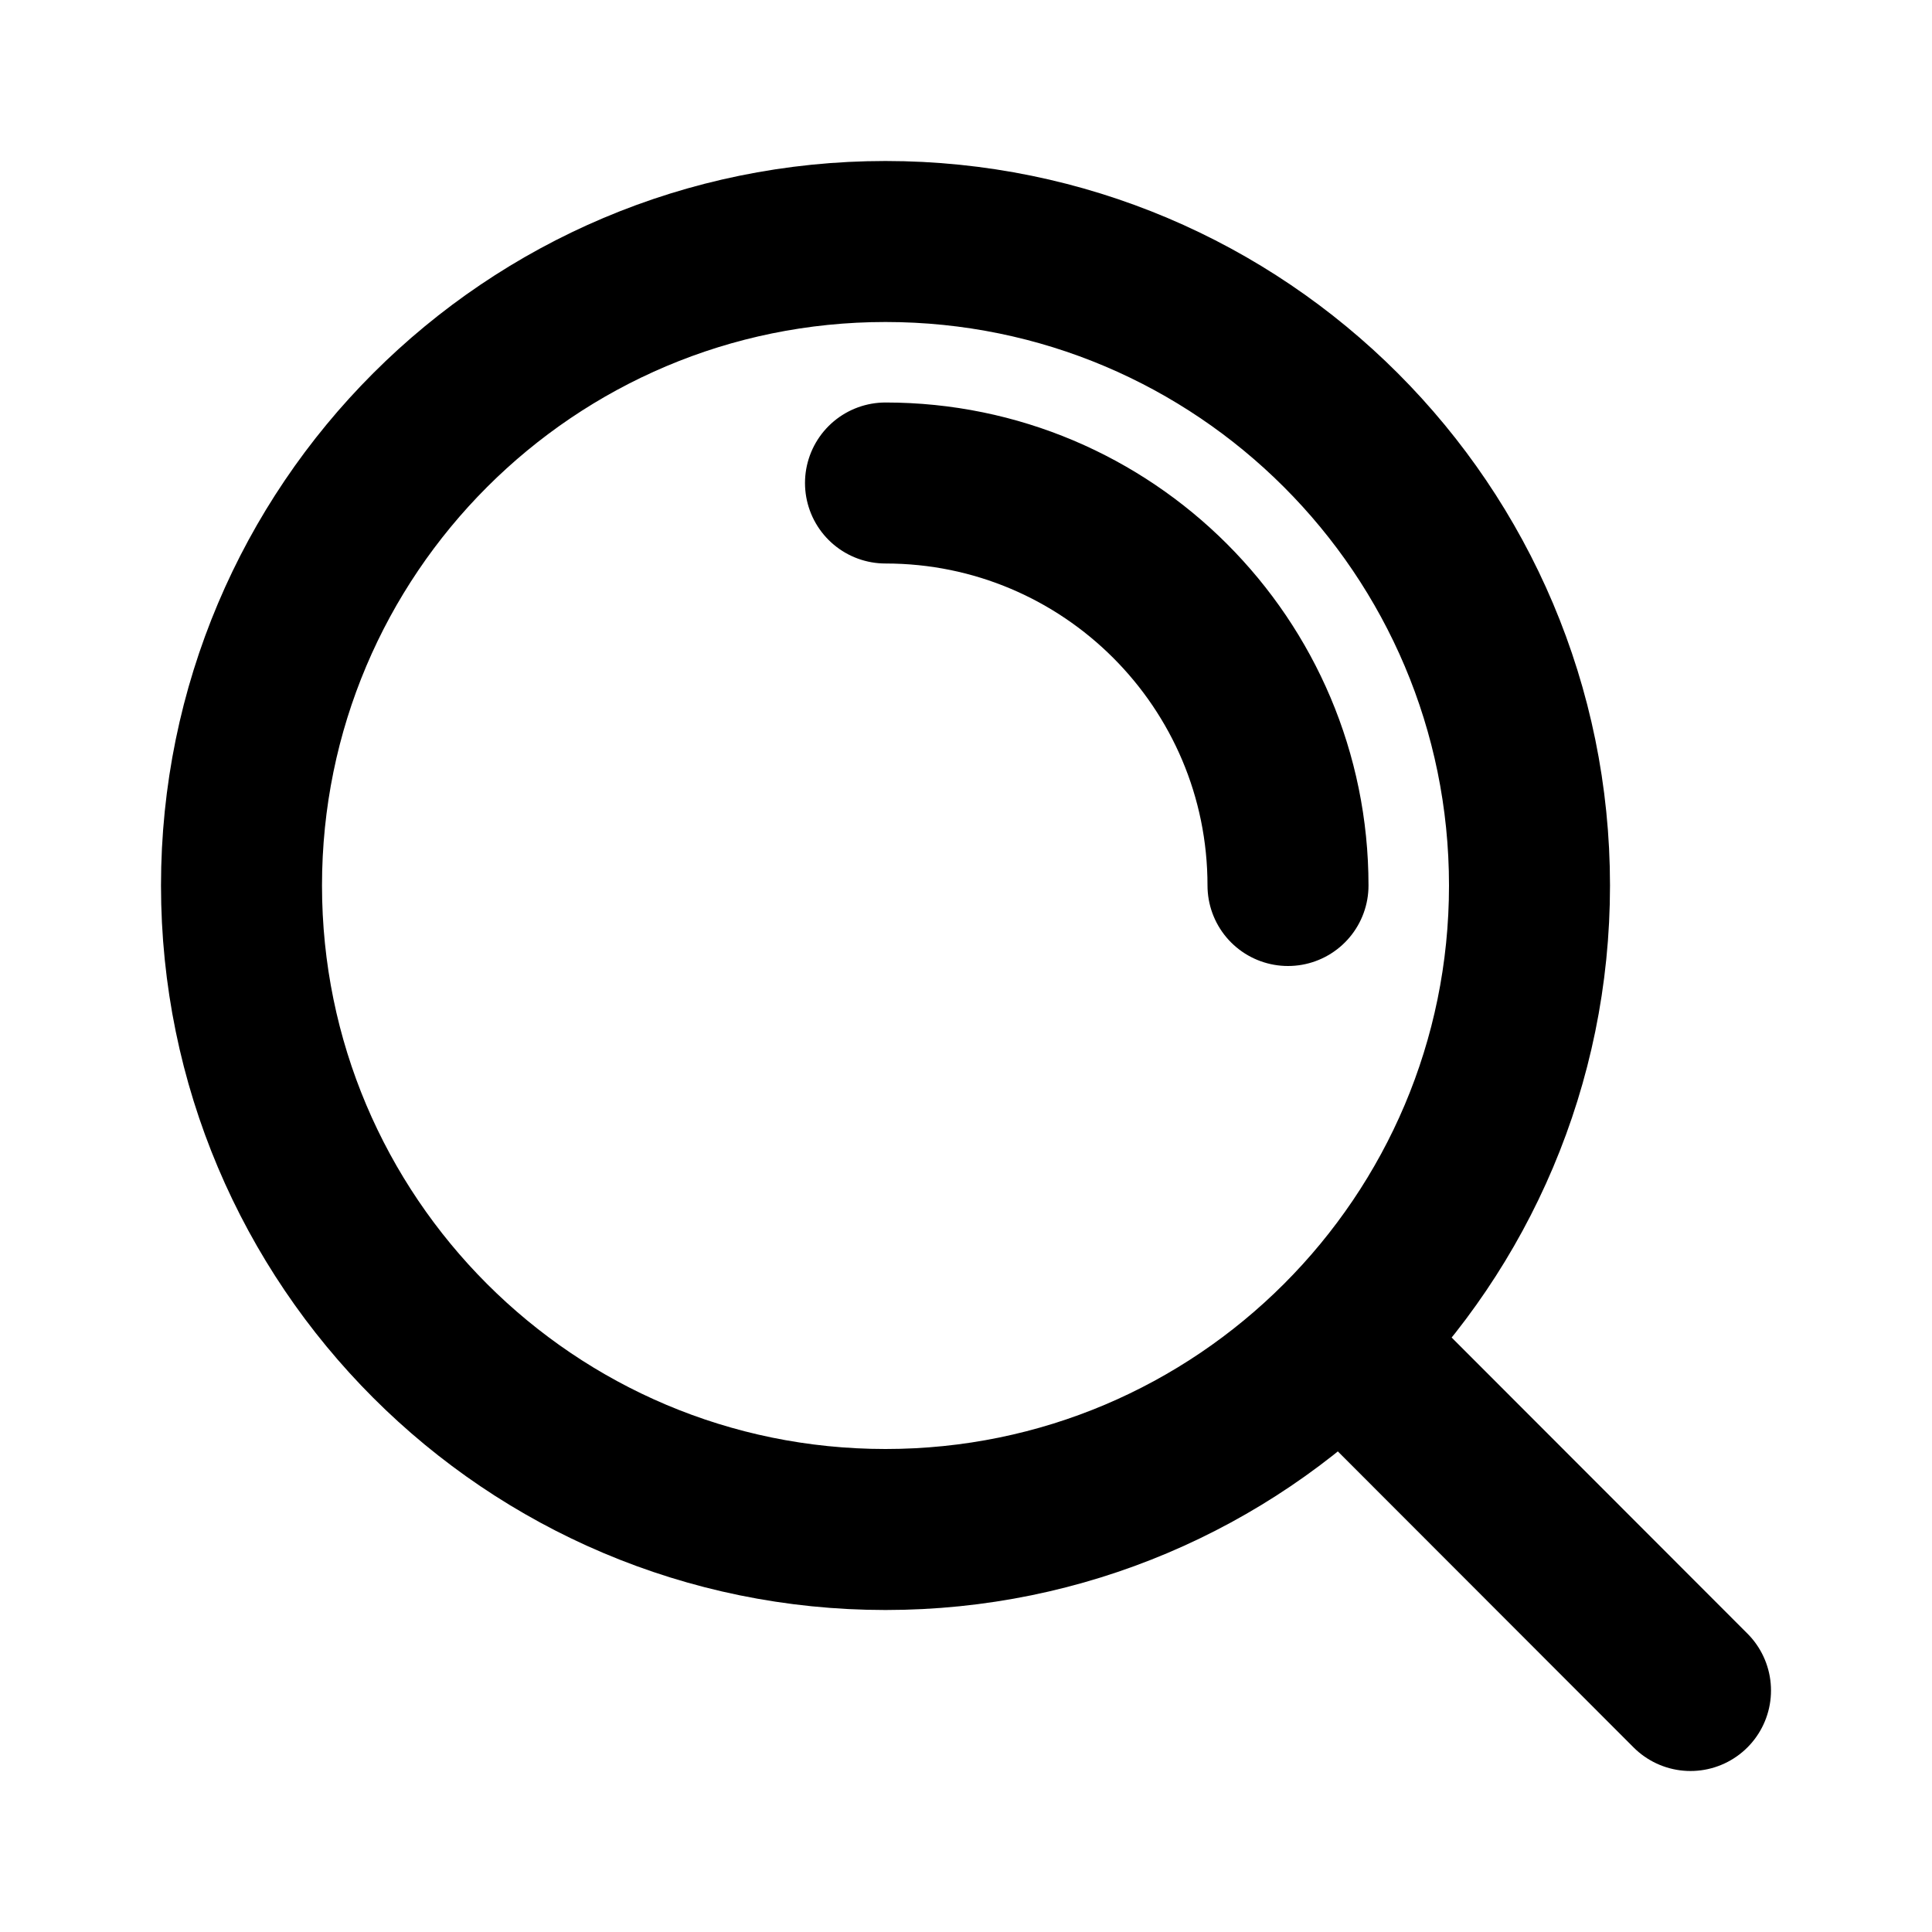
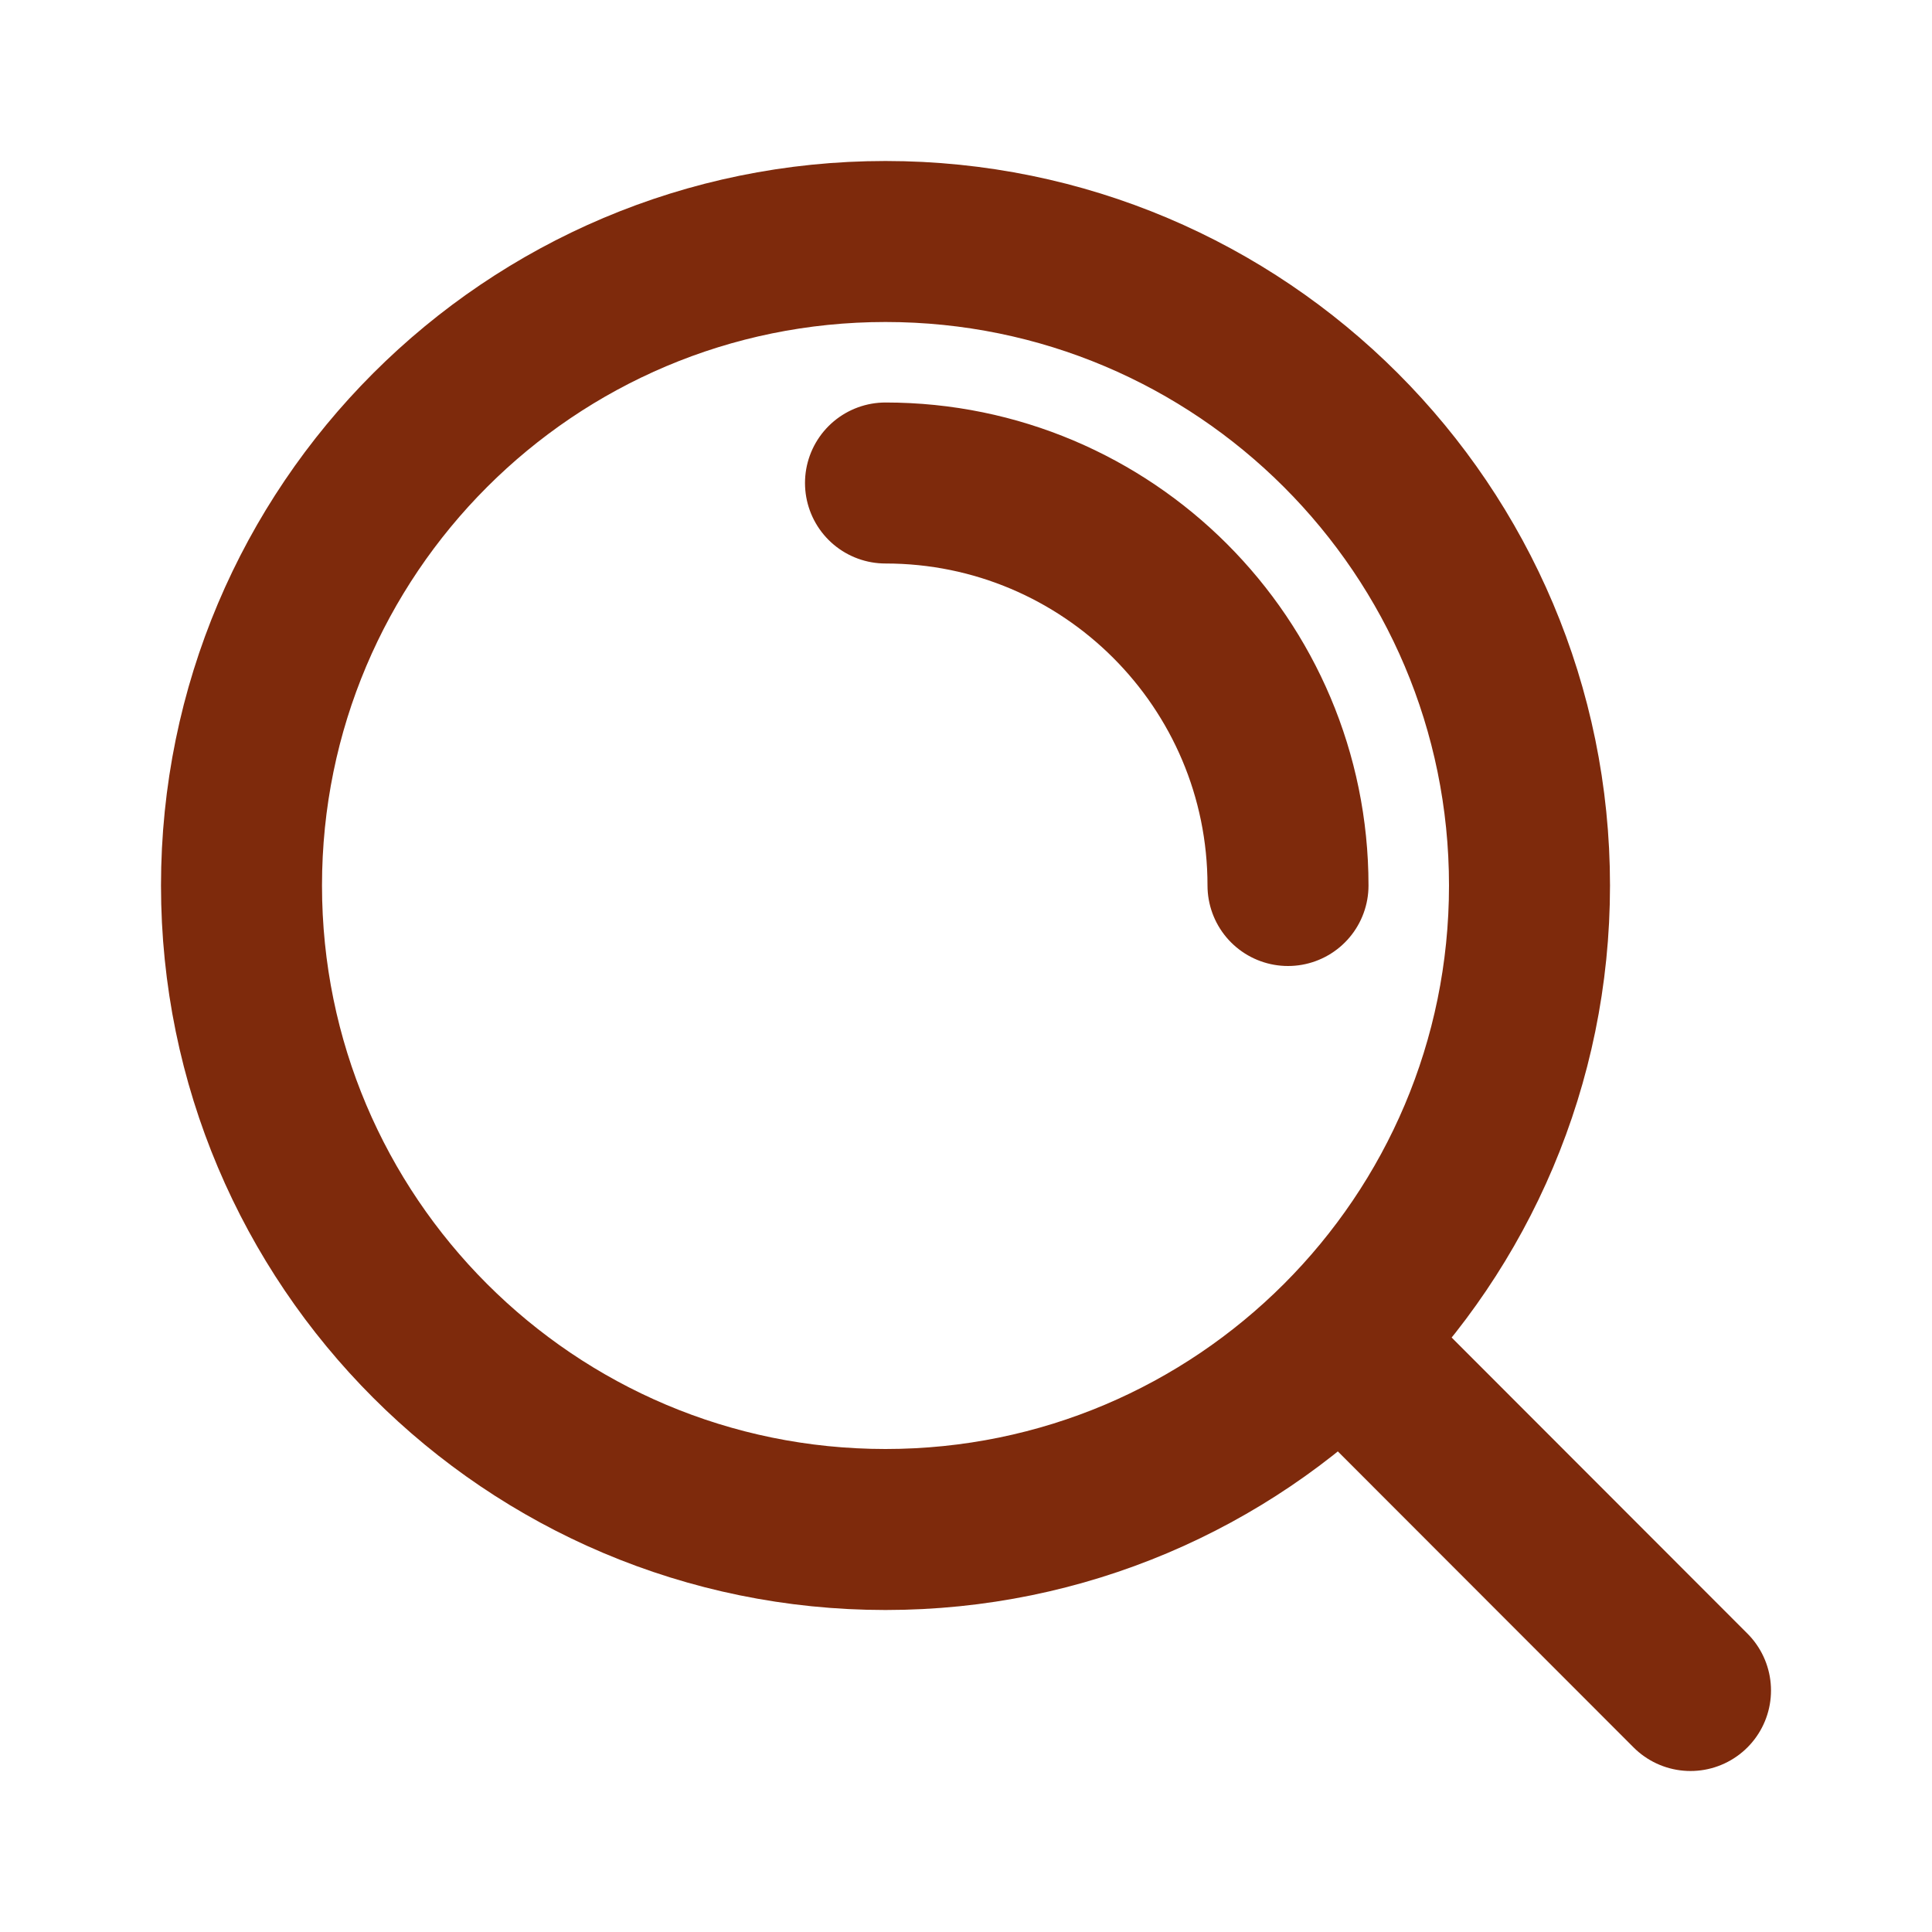
<svg xmlns="http://www.w3.org/2000/svg" width="800px" height="800px" viewBox="0 0 24 24" fill="none">
-   <path d="M11 6C13.761 6 16 8.239 16 11M16.659 16.655L21 21M19 11C19 15.418 15.418 19 11 19C6.582 19 3 15.418 3 11C3 6.582 6.582 3 11 3C15.418 3 19 6.582 19 11Z" stroke="#000000" stroke-width="2" stroke-linecap="round" stroke-linejoin="round" />
+   <path d="M11 6C13.761 6 16 8.239 16 11M16.659 16.655L21 21M19 11C19 15.418 15.418 19 11 19C6.582 19 3 15.418 3 11C3 6.582 6.582 3 11 3C15.418 3 19 6.582 19 11Z" stroke="#7e2a0c" stroke-width="2" stroke-linecap="round" stroke-linejoin="round" />
</svg>
